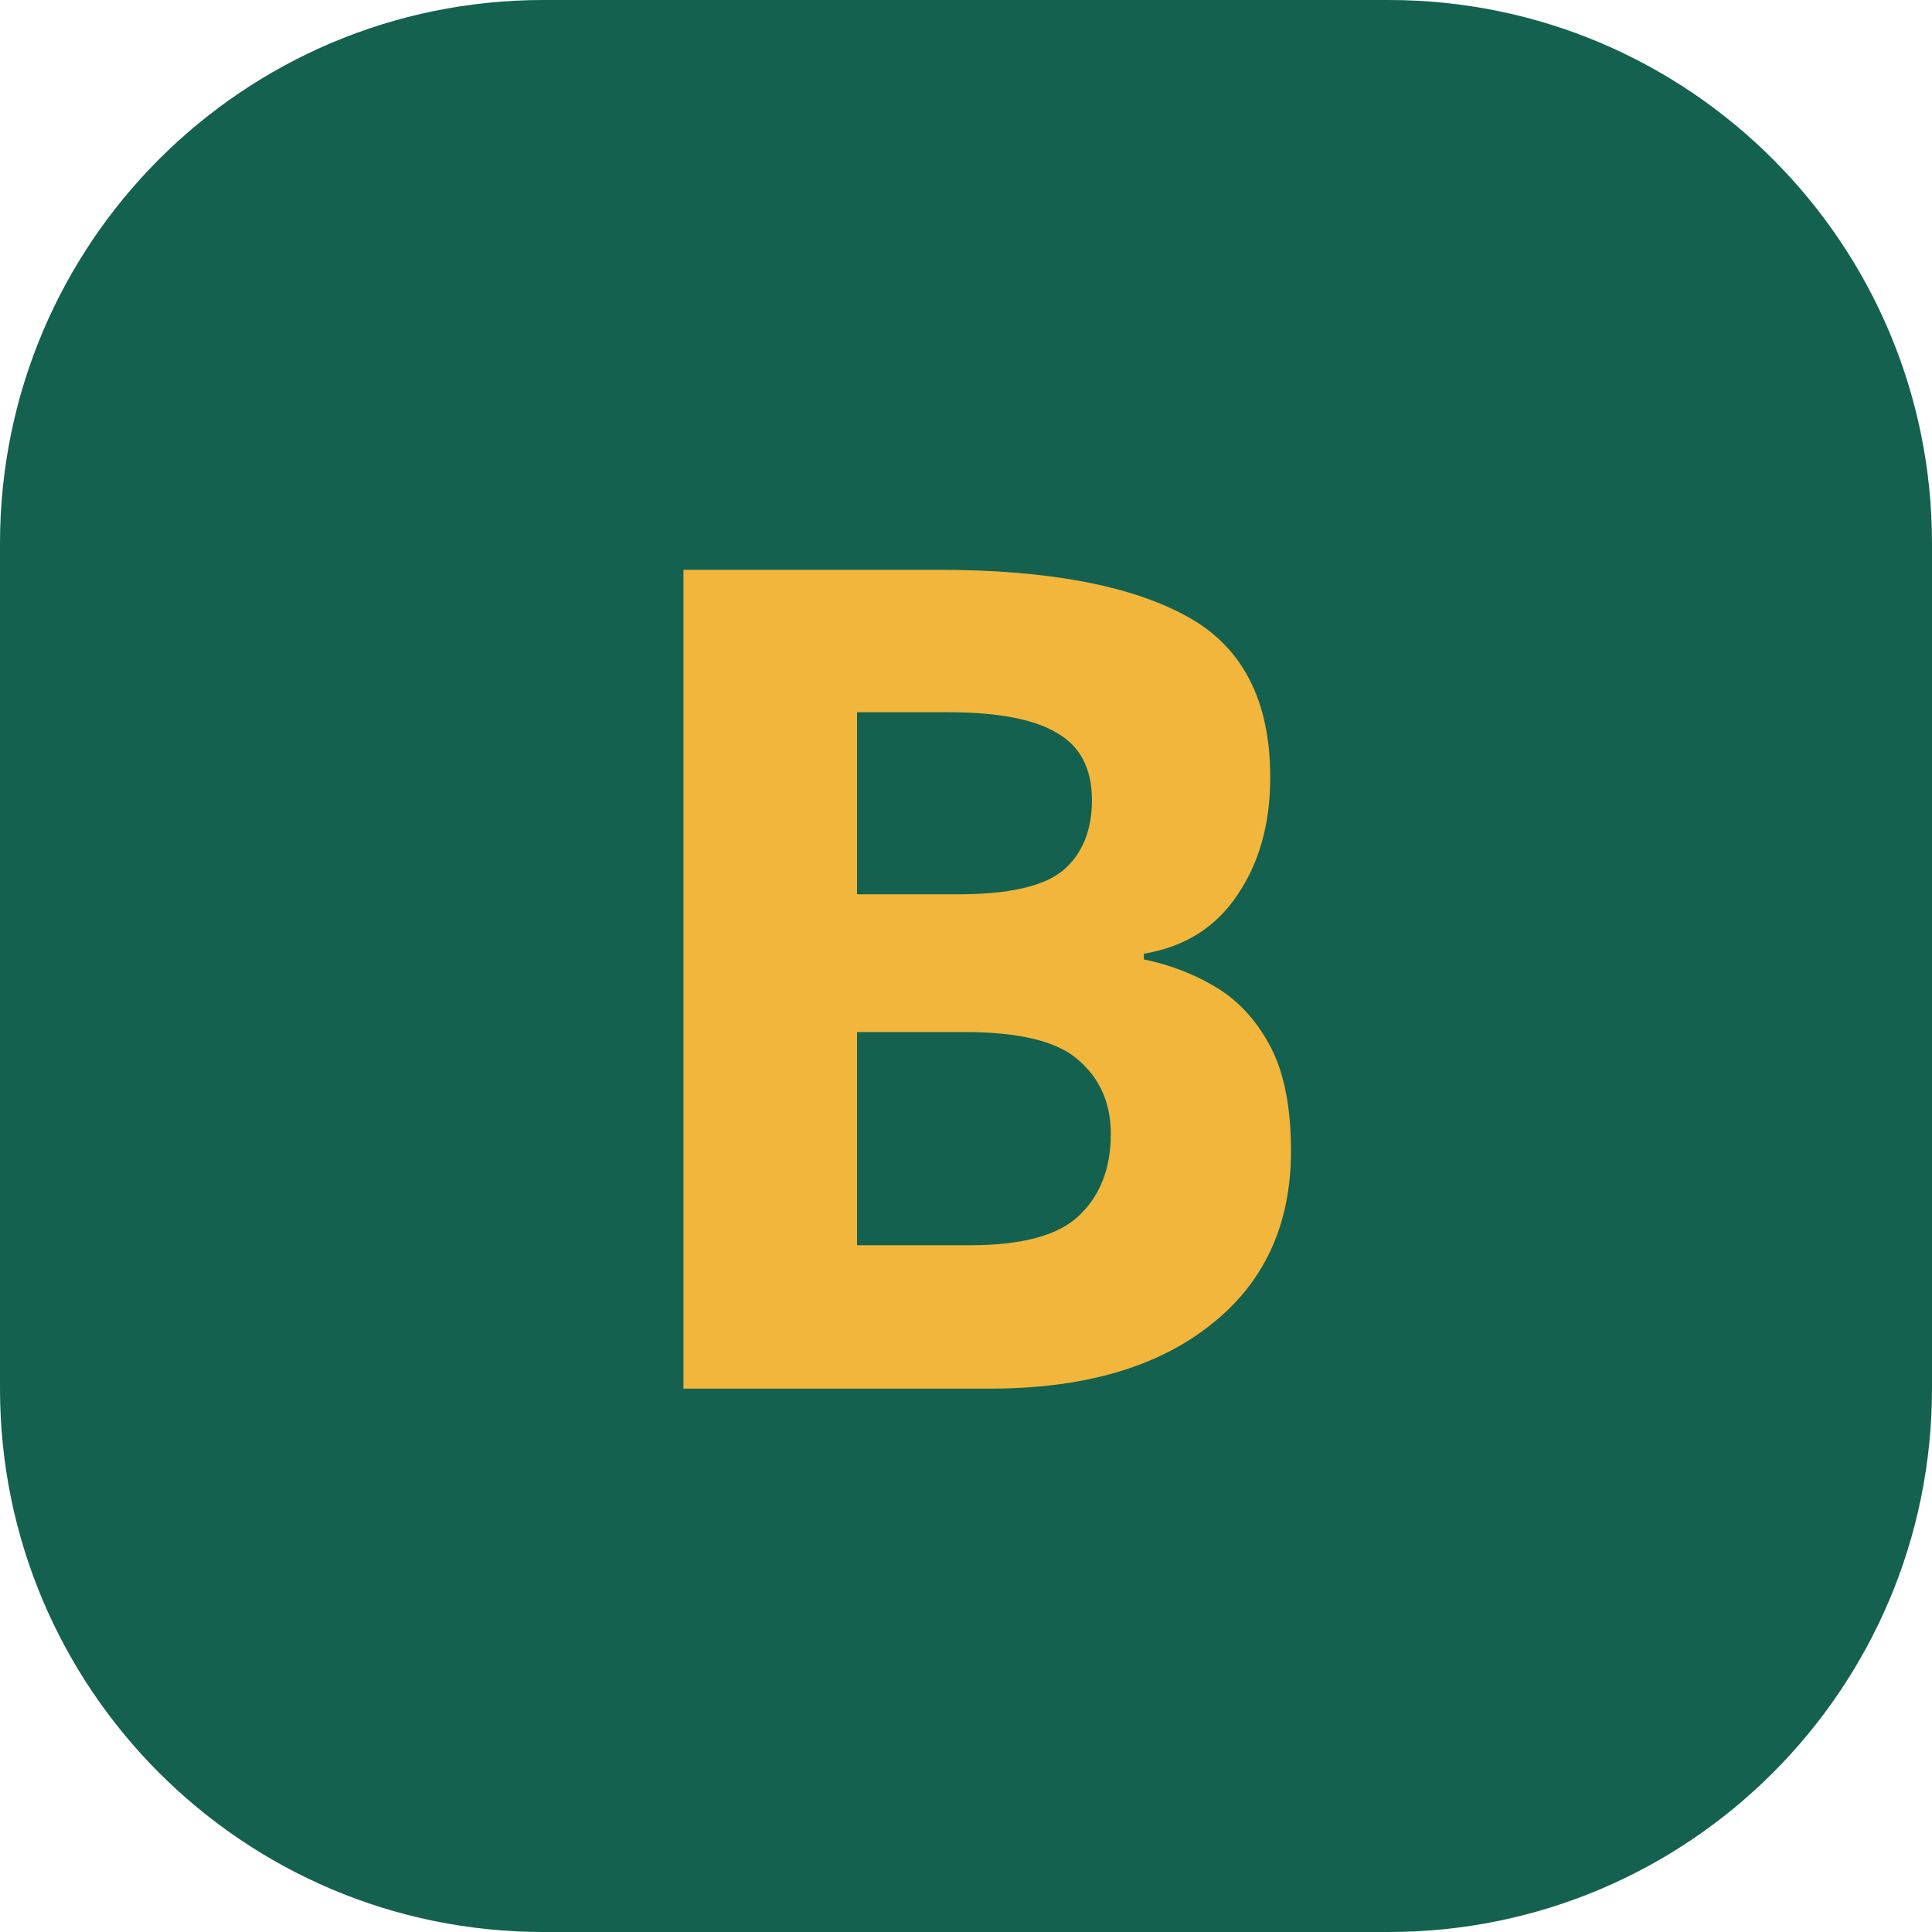
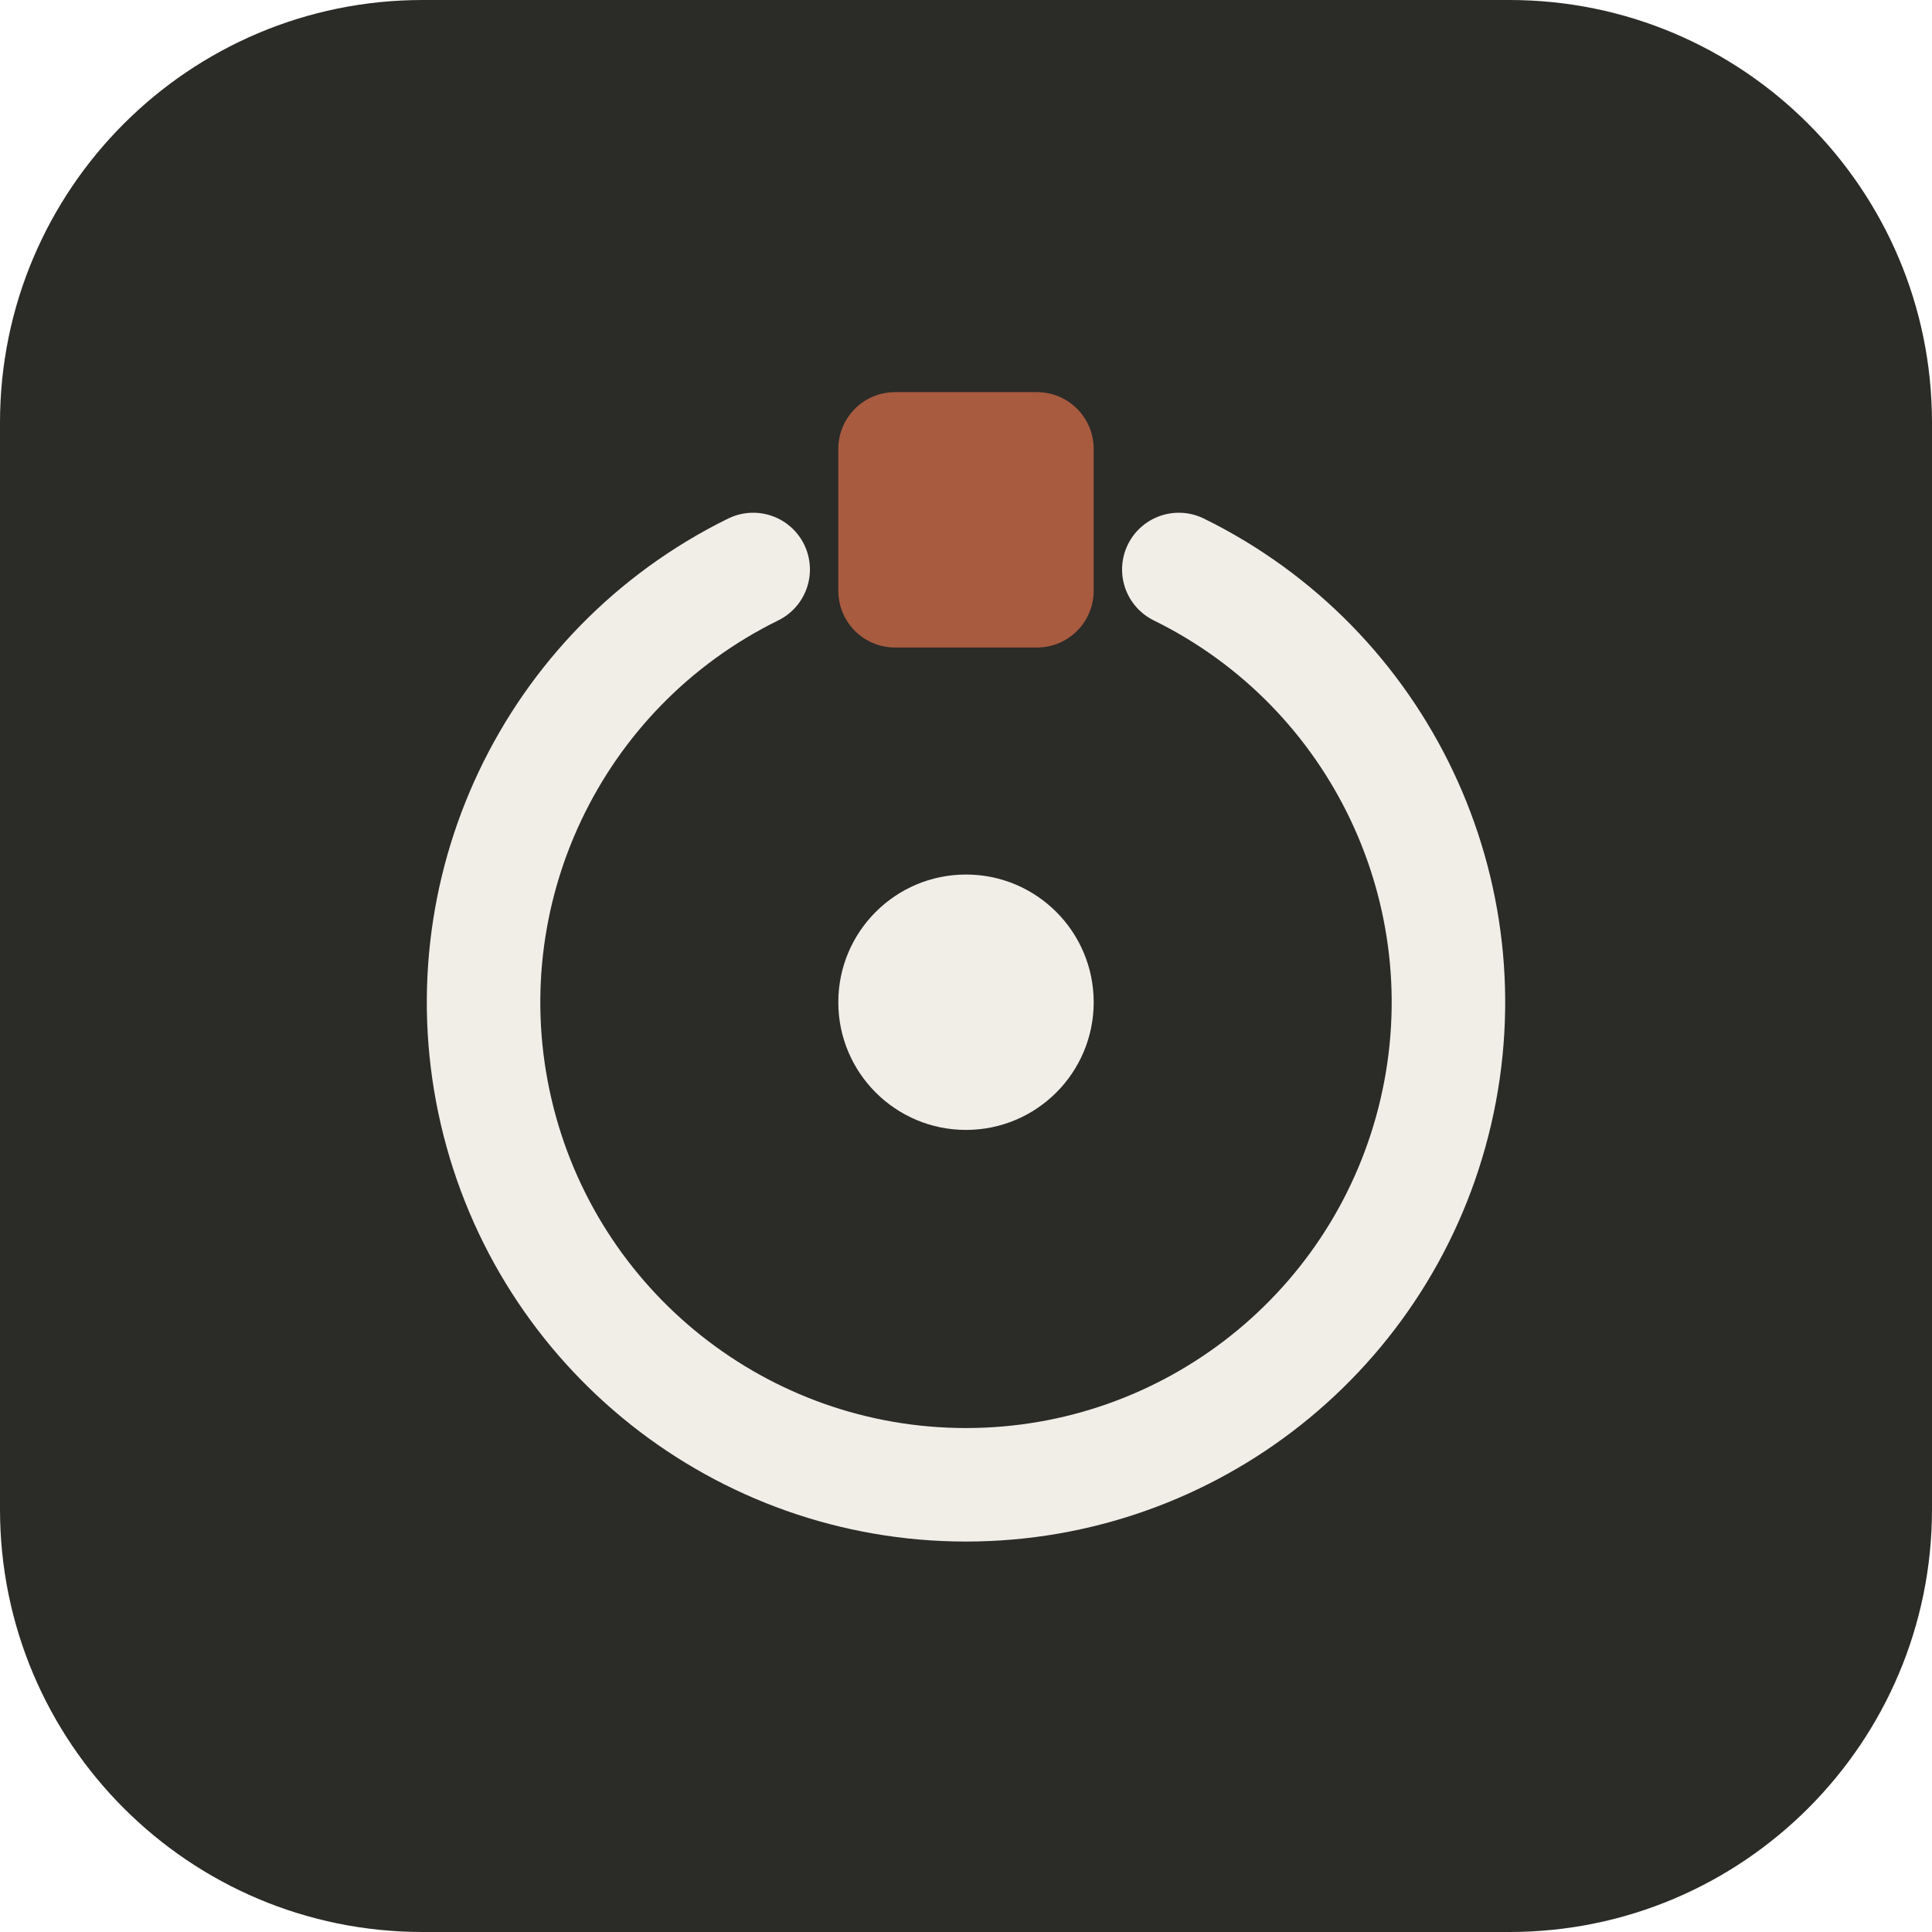
<svg xmlns="http://www.w3.org/2000/svg" viewBox="0 0 32 32">
-   <rect width="32" height="32" rx="9" fill="#14614f" />
-   <text x="16" y="23" text-anchor="middle" font-family="Bricolage Grotesque, sans-serif" font-weight="800" font-size="19" fill="#f2b63c">B</text>
+   <rect width="32" height="32" rx="7" fill="#2B2B28" />
+   <g transform="translate(16,16.6) scale(0.235) translate(-60,-60)">
+     <path d="M 45 29.5 A 34 34 0 1 0 75 29.5" fill="none" stroke="#F1EEE8" stroke-width="8" stroke-linecap="round" />
+     <circle cx="60" cy="60" r="9" fill="#F1EEE8" />
+     <rect x="51" y="17" width="18" height="18" rx="4" fill="#A85B3F" />
+   </g>
</svg>
